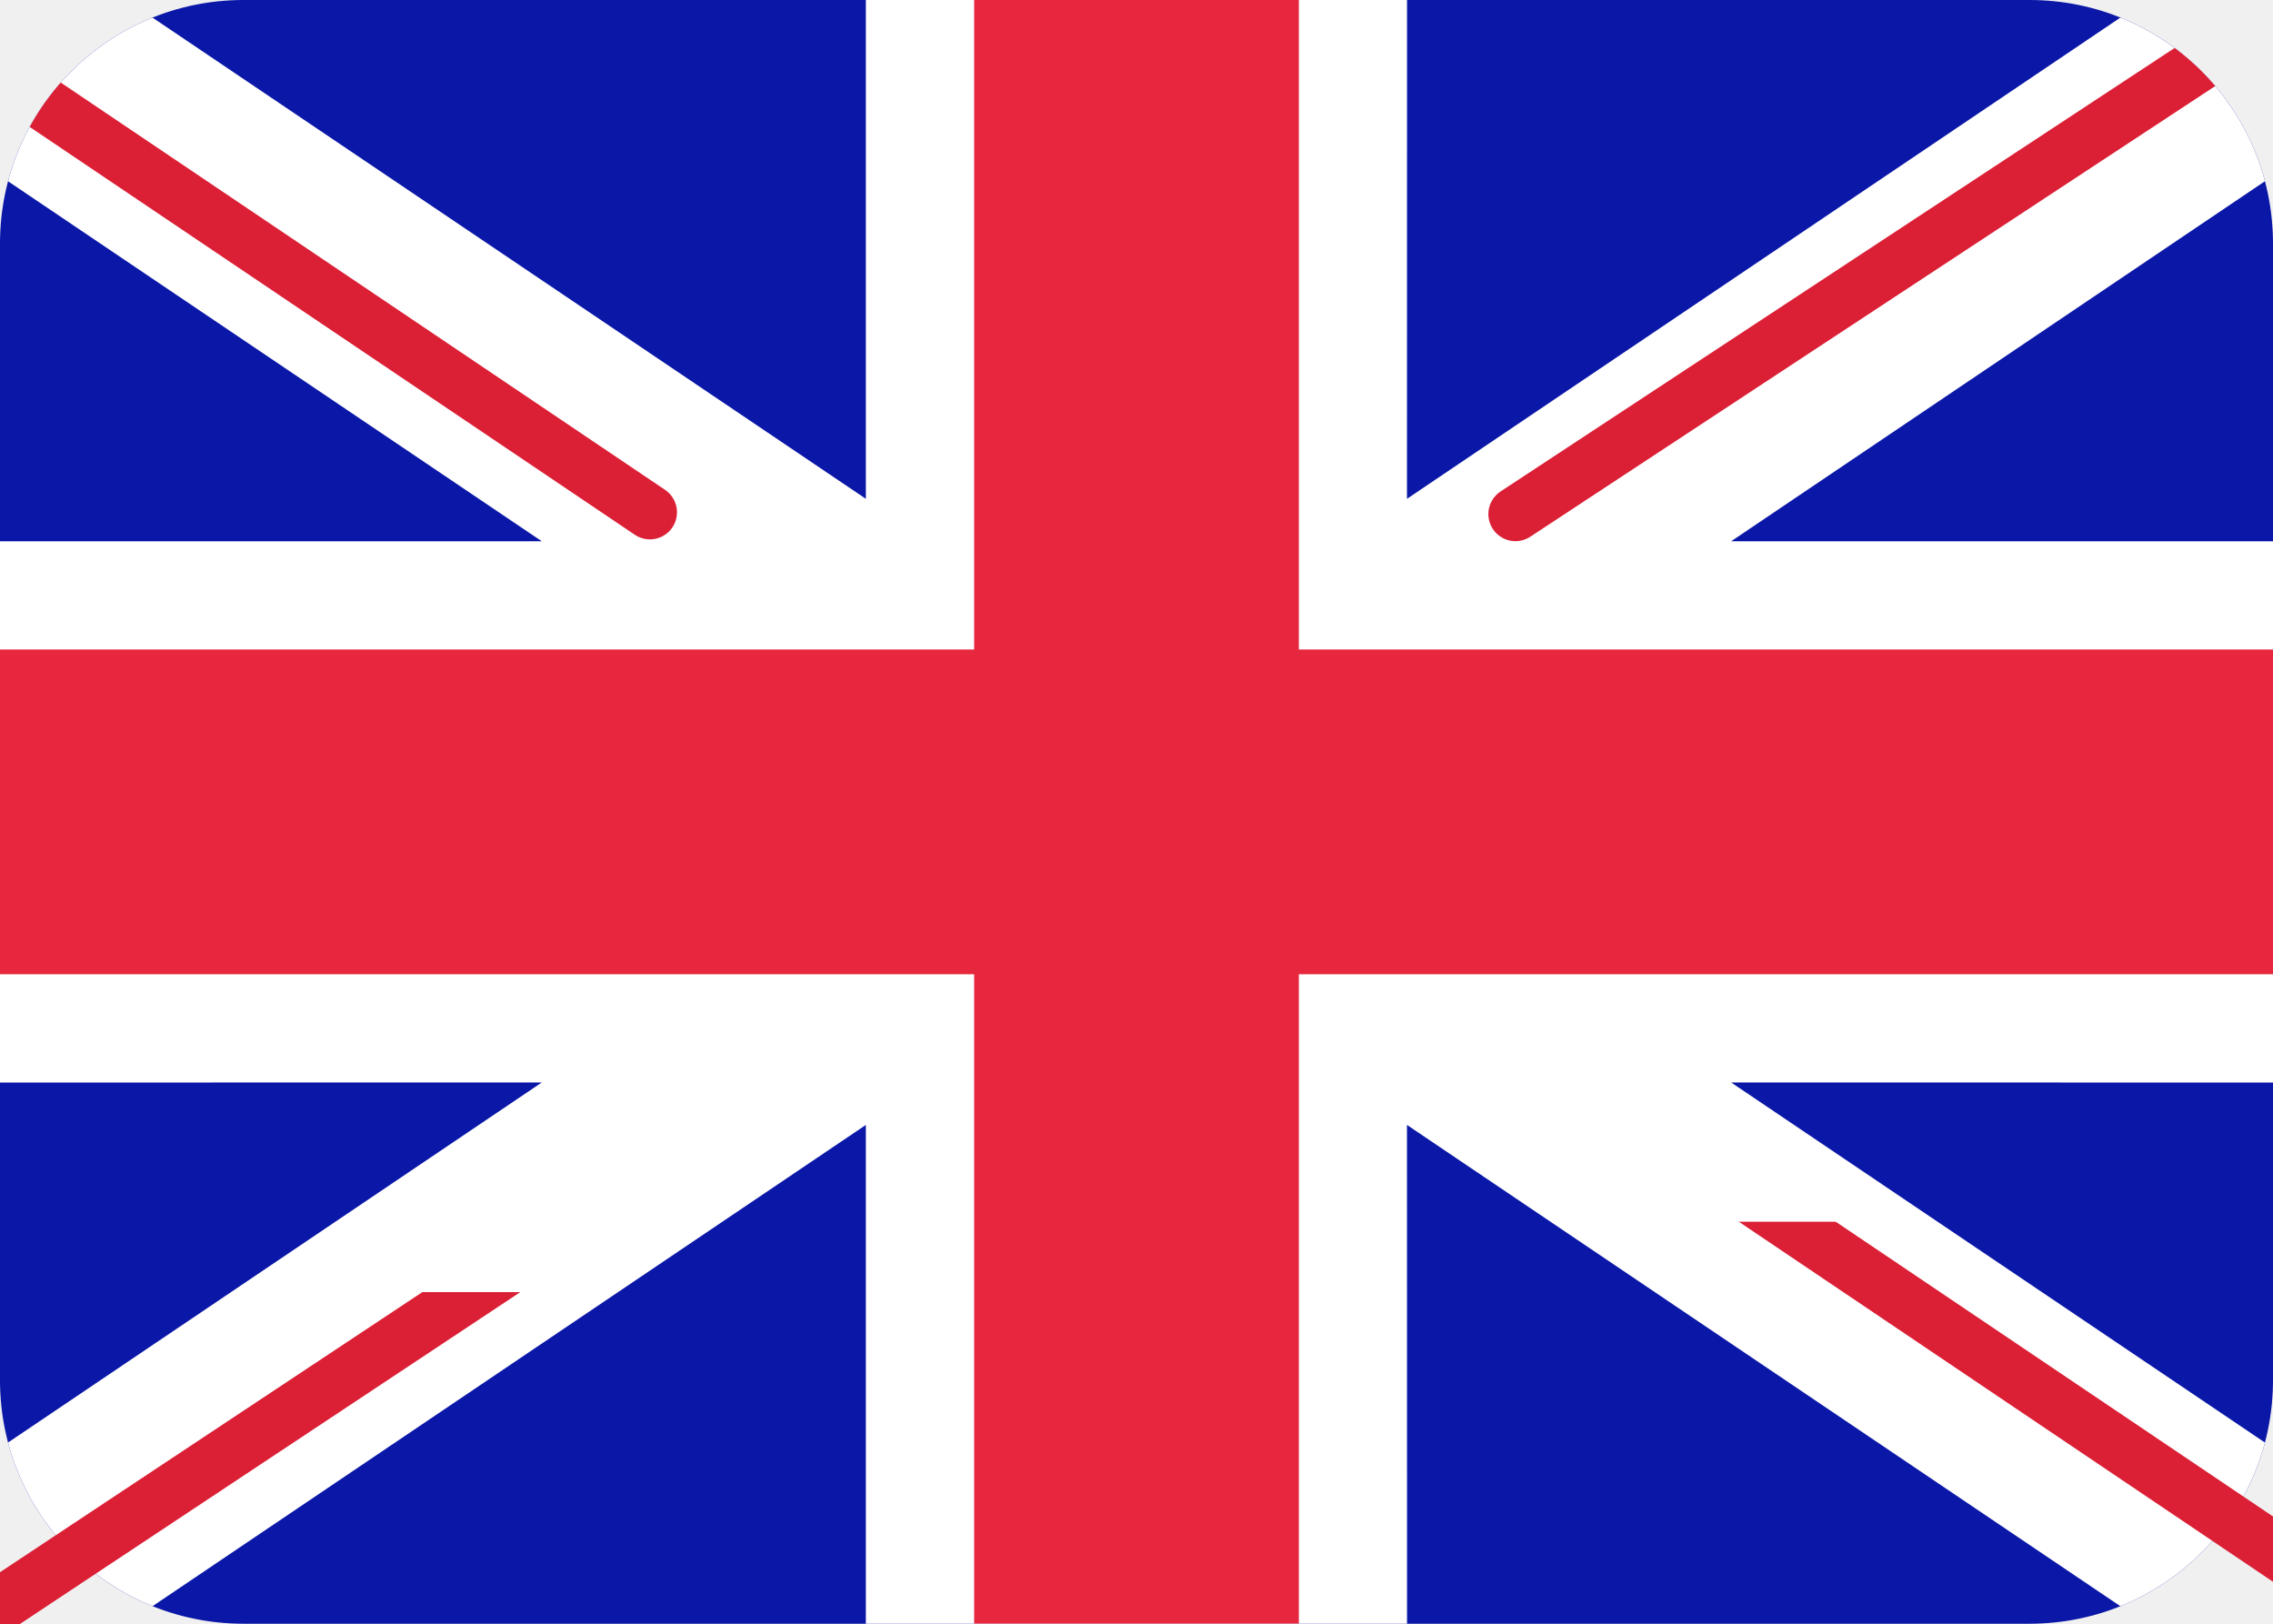
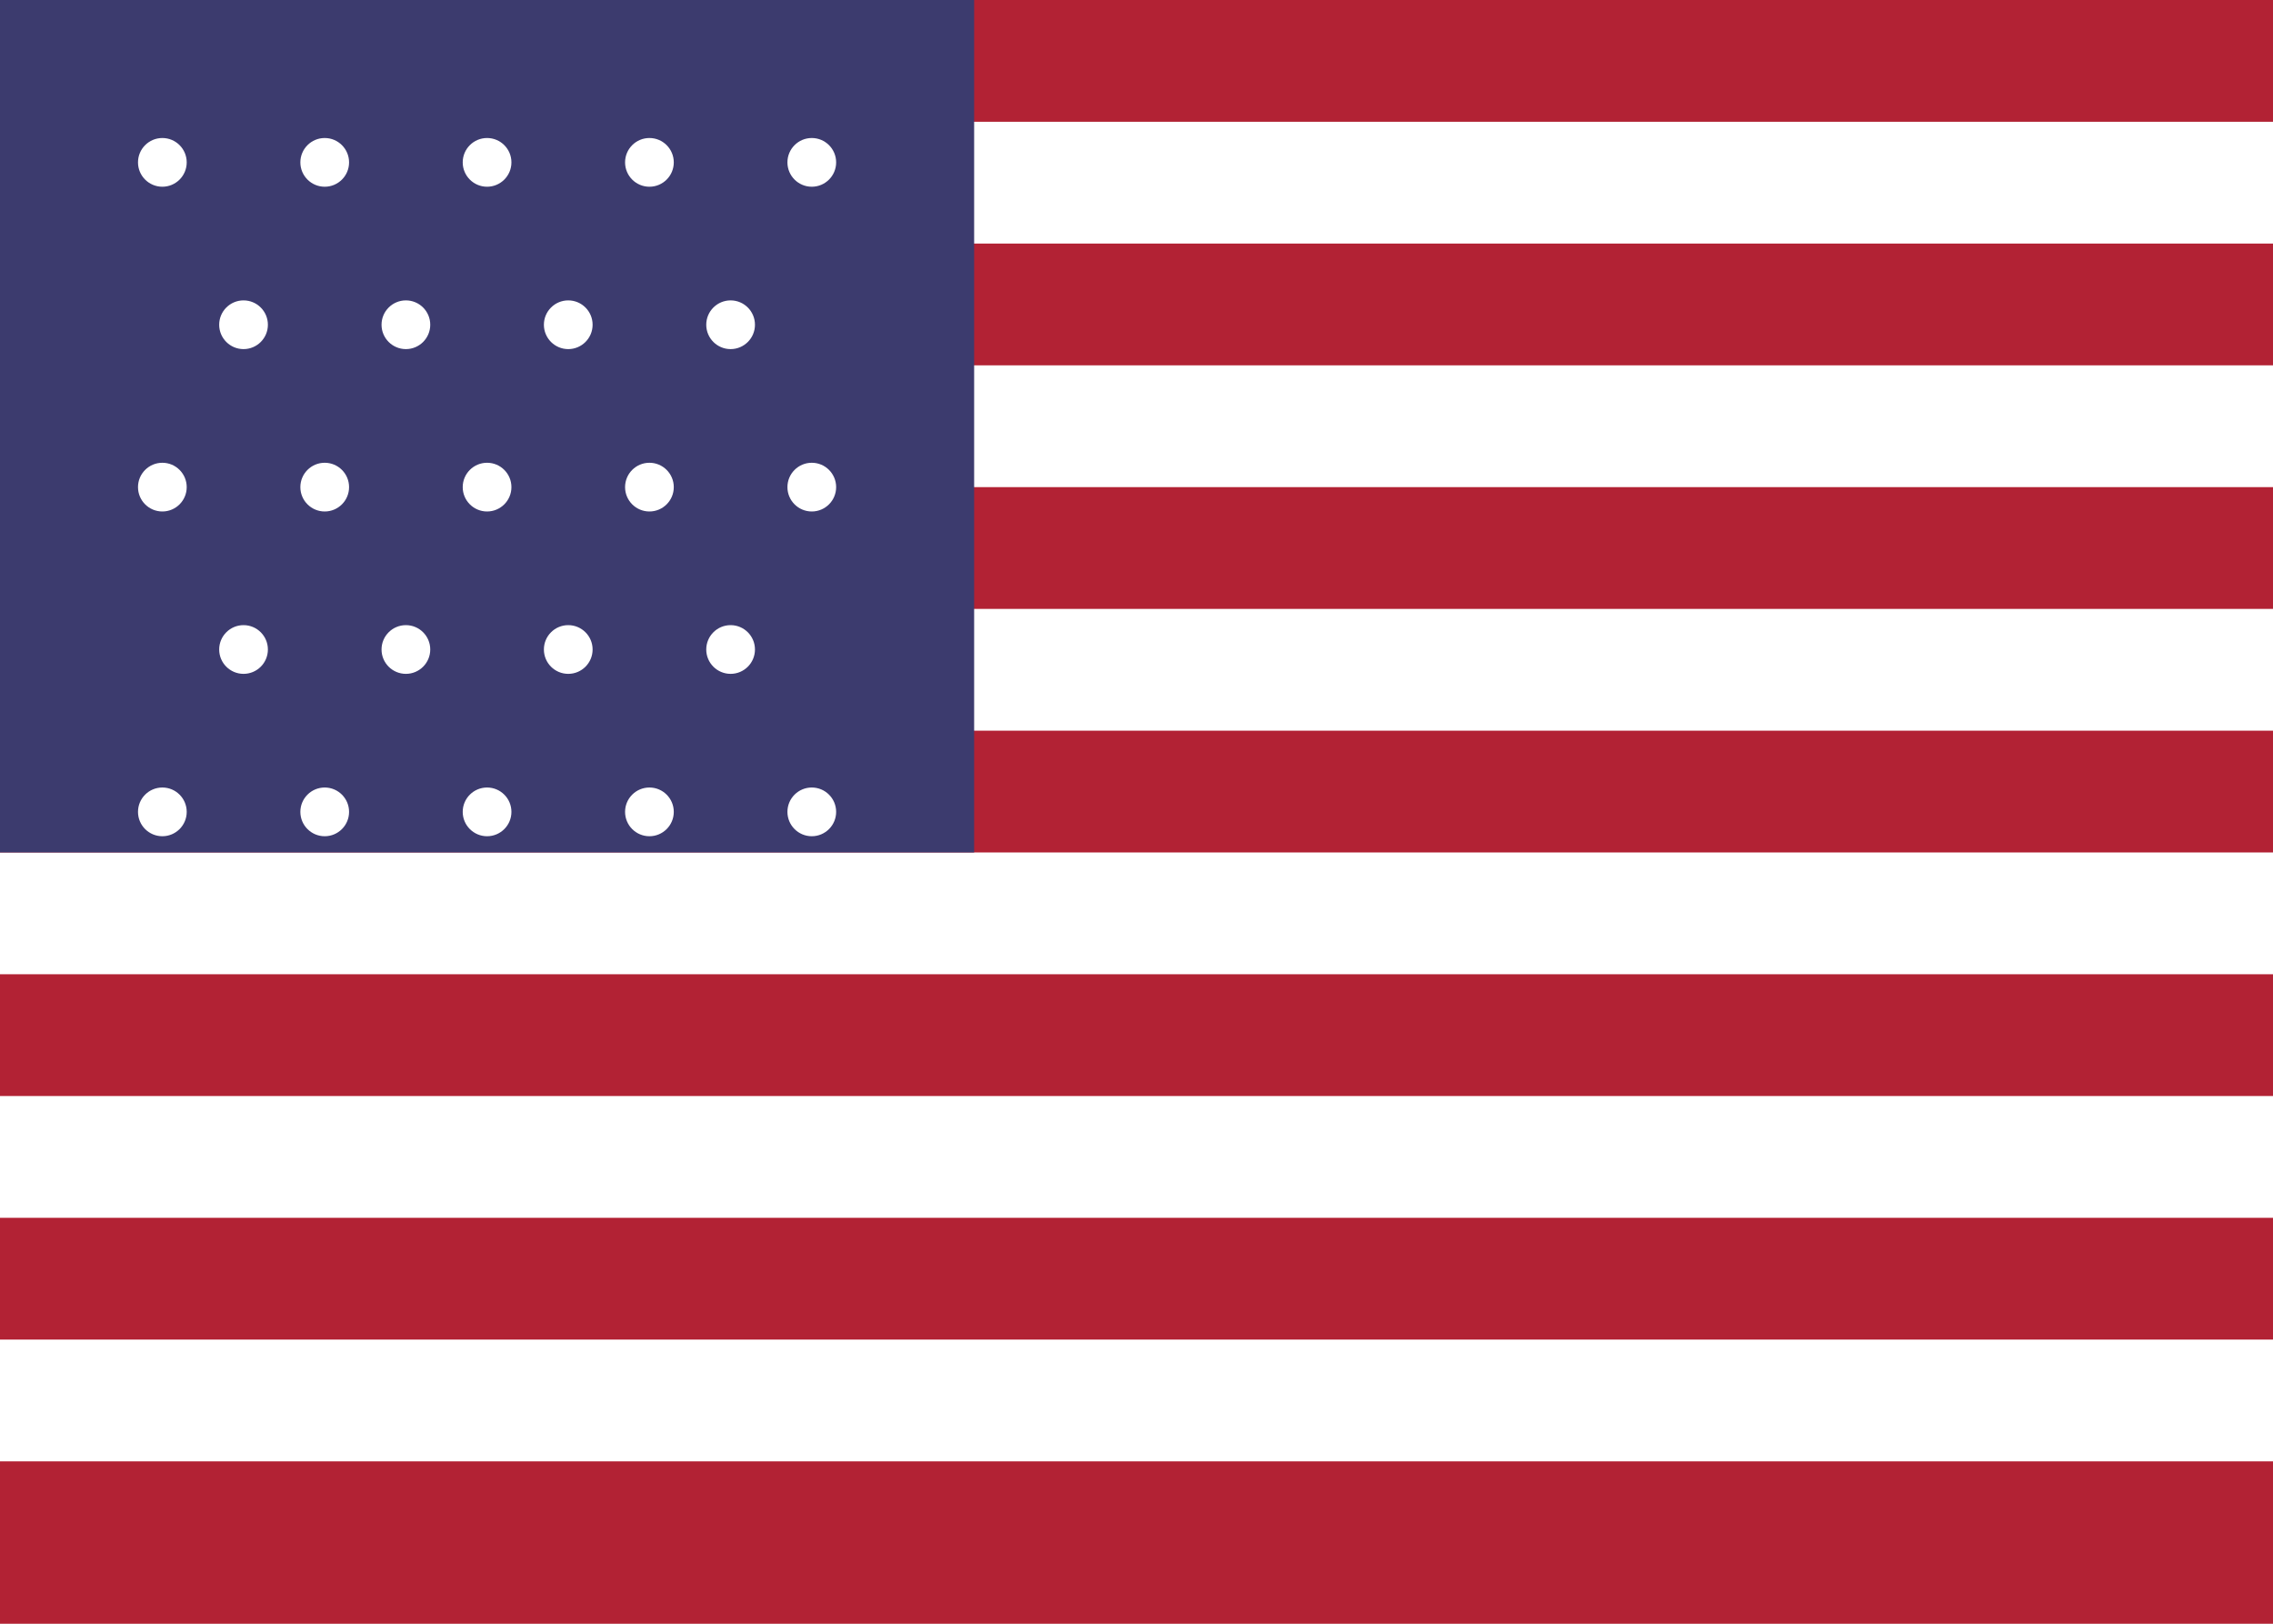
- <svg xmlns="http://www.w3.org/2000/svg" xmlns:xlink="http://www.w3.org/1999/xlink" height="20" viewBox="0 0 28 20" width="28">
-   <defs>
-     <rect id="a" height="20" rx="3" width="28" />
-     <mask id="b" fill="#fff">
-       <use fill="#fff" fill-rule="evenodd" xlink:href="#a" />
-     </mask>
-   </defs>
-   <g fill="none" fill-rule="evenodd">
-     <use fill="#0a17a7" xlink:href="#a" />
-     <path d="m29.282-1.916 1.491 2.211-9.448 6.372 6.675 0v6.667l-6.675-.001 9.448 6.373-1.491 2.211-11.95-8.061.001 7.478h-6.667l-0-7.478-11.949 8.061-1.491-2.211 9.448-6.373-6.674.001v-6.667l6.674-0-9.448-6.372 1.491-2.211 11.949 8.06 0-7.477h6.667l-.001 7.477z" fill="#fff" mask="url(#b)" />
-     <g stroke="#db1f35" stroke-linecap="round" stroke-width=".667">
-       <path d="m18.668 6.332 12.665-8.332" mask="url(#b)" />
-       <path d="m20.013 21.35 11.354-7.652" mask="url(#b)" transform="matrix(1 0 0 -1 0 35.048)" />
-       <path d="m8.006 6.31-11.843-7.981" mask="url(#b)" />
-       <path d="m9.29 22.31-13.127-8.705" mask="url(#b)" transform="matrix(1 0 0 -1 0 35.915)" />
+ <svg xmlns="http://www.w3.org/2000/svg" width="280" height="200" viewBox="0 0 280 200">
+   <rect width="280" height="200" fill="#b22234" />
+   <g fill="#fff">
+     <rect y="15" width="280" height="15" />
+     <rect y="45" width="280" height="15" />
+     <rect y="75" width="280" height="15" />
+     <rect y="105" width="280" height="15" />
+     <rect y="135" width="280" height="15" />
+     <rect y="165" width="280" height="15" />
+   </g>
+   <rect width="120" height="105" fill="#3c3b6e" />
+   <g fill="#fff" transform="translate(10, 10)">
+     <g>
+       <circle cx="10" cy="10" r="3" />
+       <circle cx="30" cy="10" r="3" />
+       <circle cx="50" cy="10" r="3" />
+       <circle cx="70" cy="10" r="3" />
+       <circle cx="90" cy="10" r="3" />
    </g>
-     <path d="m0 12h12v8h4v-8h12v-4h-12v-8h-4v8h-12z" fill="#e6273e" mask="url(#b)" />
+     <g transform="translate(0, 20)">
+       <circle cx="20" cy="10" r="3" />
+       <circle cx="40" cy="10" r="3" />
+       <circle cx="60" cy="10" r="3" />
+       <circle cx="80" cy="10" r="3" />
+     </g>
+     <g transform="translate(0, 40)">
+       <circle cx="10" cy="10" r="3" />
+       <circle cx="30" cy="10" r="3" />
+       <circle cx="50" cy="10" r="3" />
+       <circle cx="70" cy="10" r="3" />
+       <circle cx="90" cy="10" r="3" />
+     </g>
+     <g transform="translate(0, 60)">
+       <circle cx="20" cy="10" r="3" />
+       <circle cx="40" cy="10" r="3" />
+       <circle cx="60" cy="10" r="3" />
+       <circle cx="80" cy="10" r="3" />
+     </g>
+     <g transform="translate(0, 80)">
+       <circle cx="10" cy="10" r="3" />
+       <circle cx="30" cy="10" r="3" />
+       <circle cx="50" cy="10" r="3" />
+       <circle cx="70" cy="10" r="3" />
+       <circle cx="90" cy="10" r="3" />
+     </g>
  </g>
</svg>
